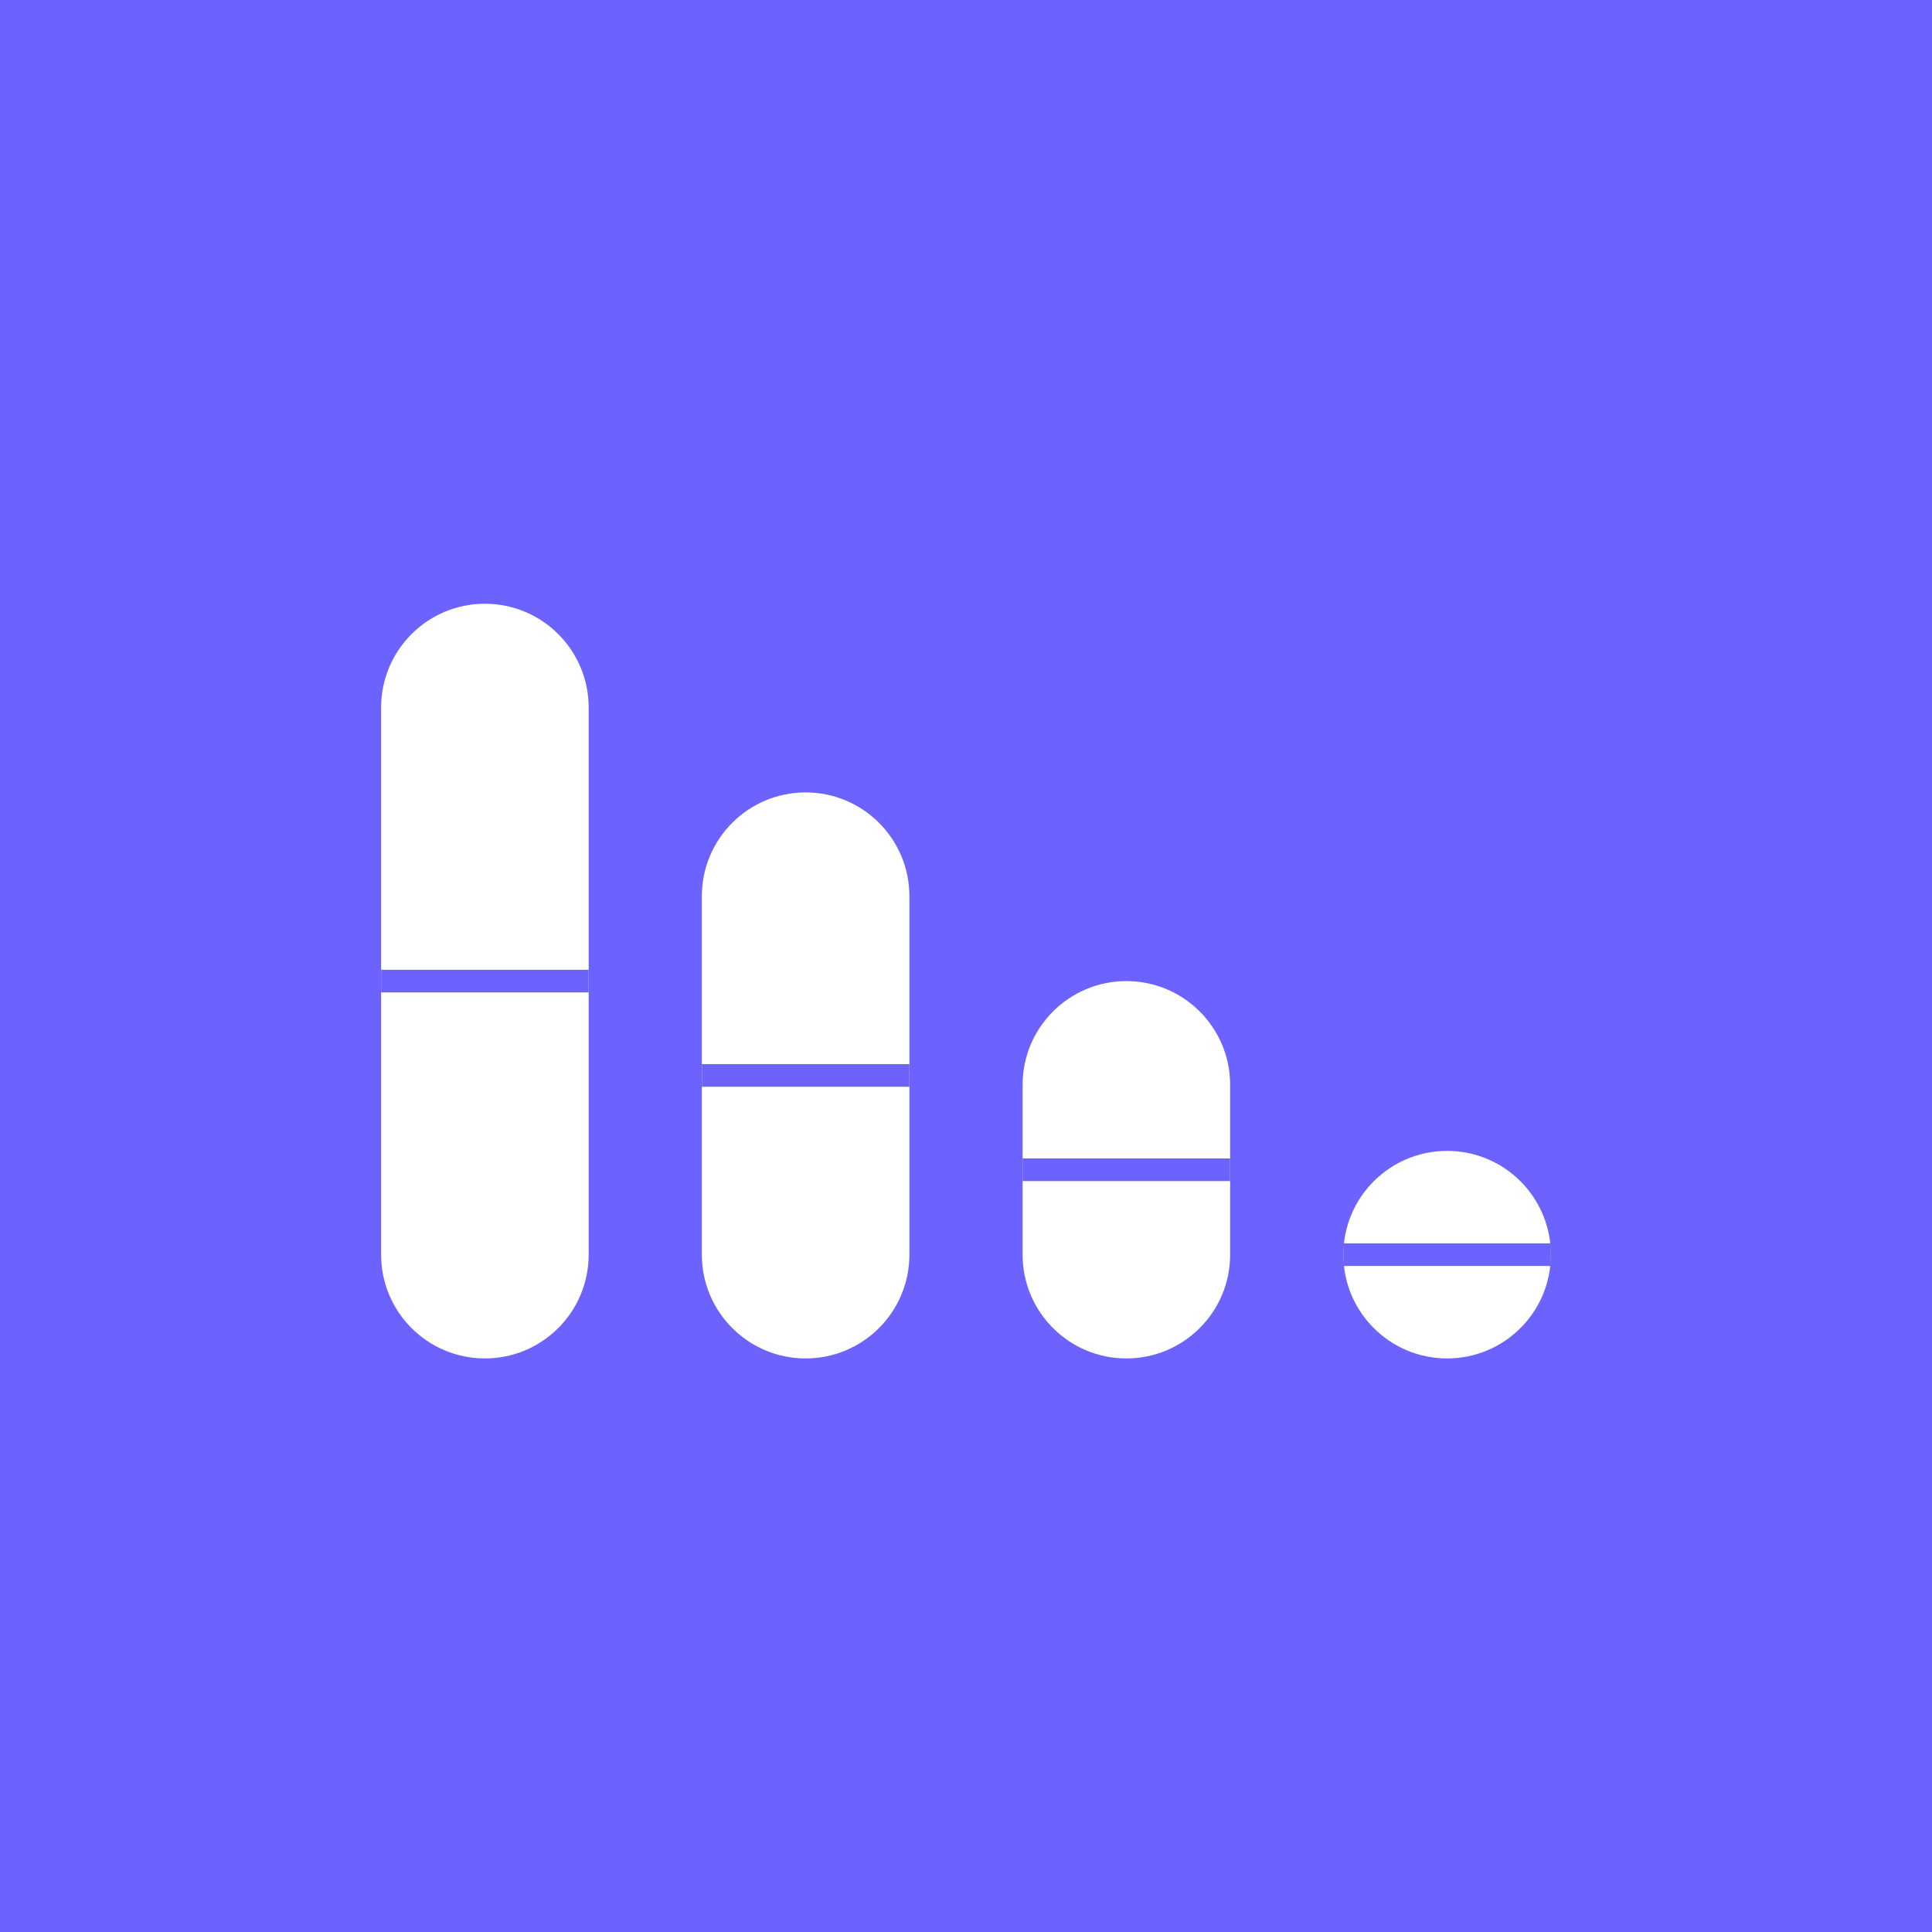
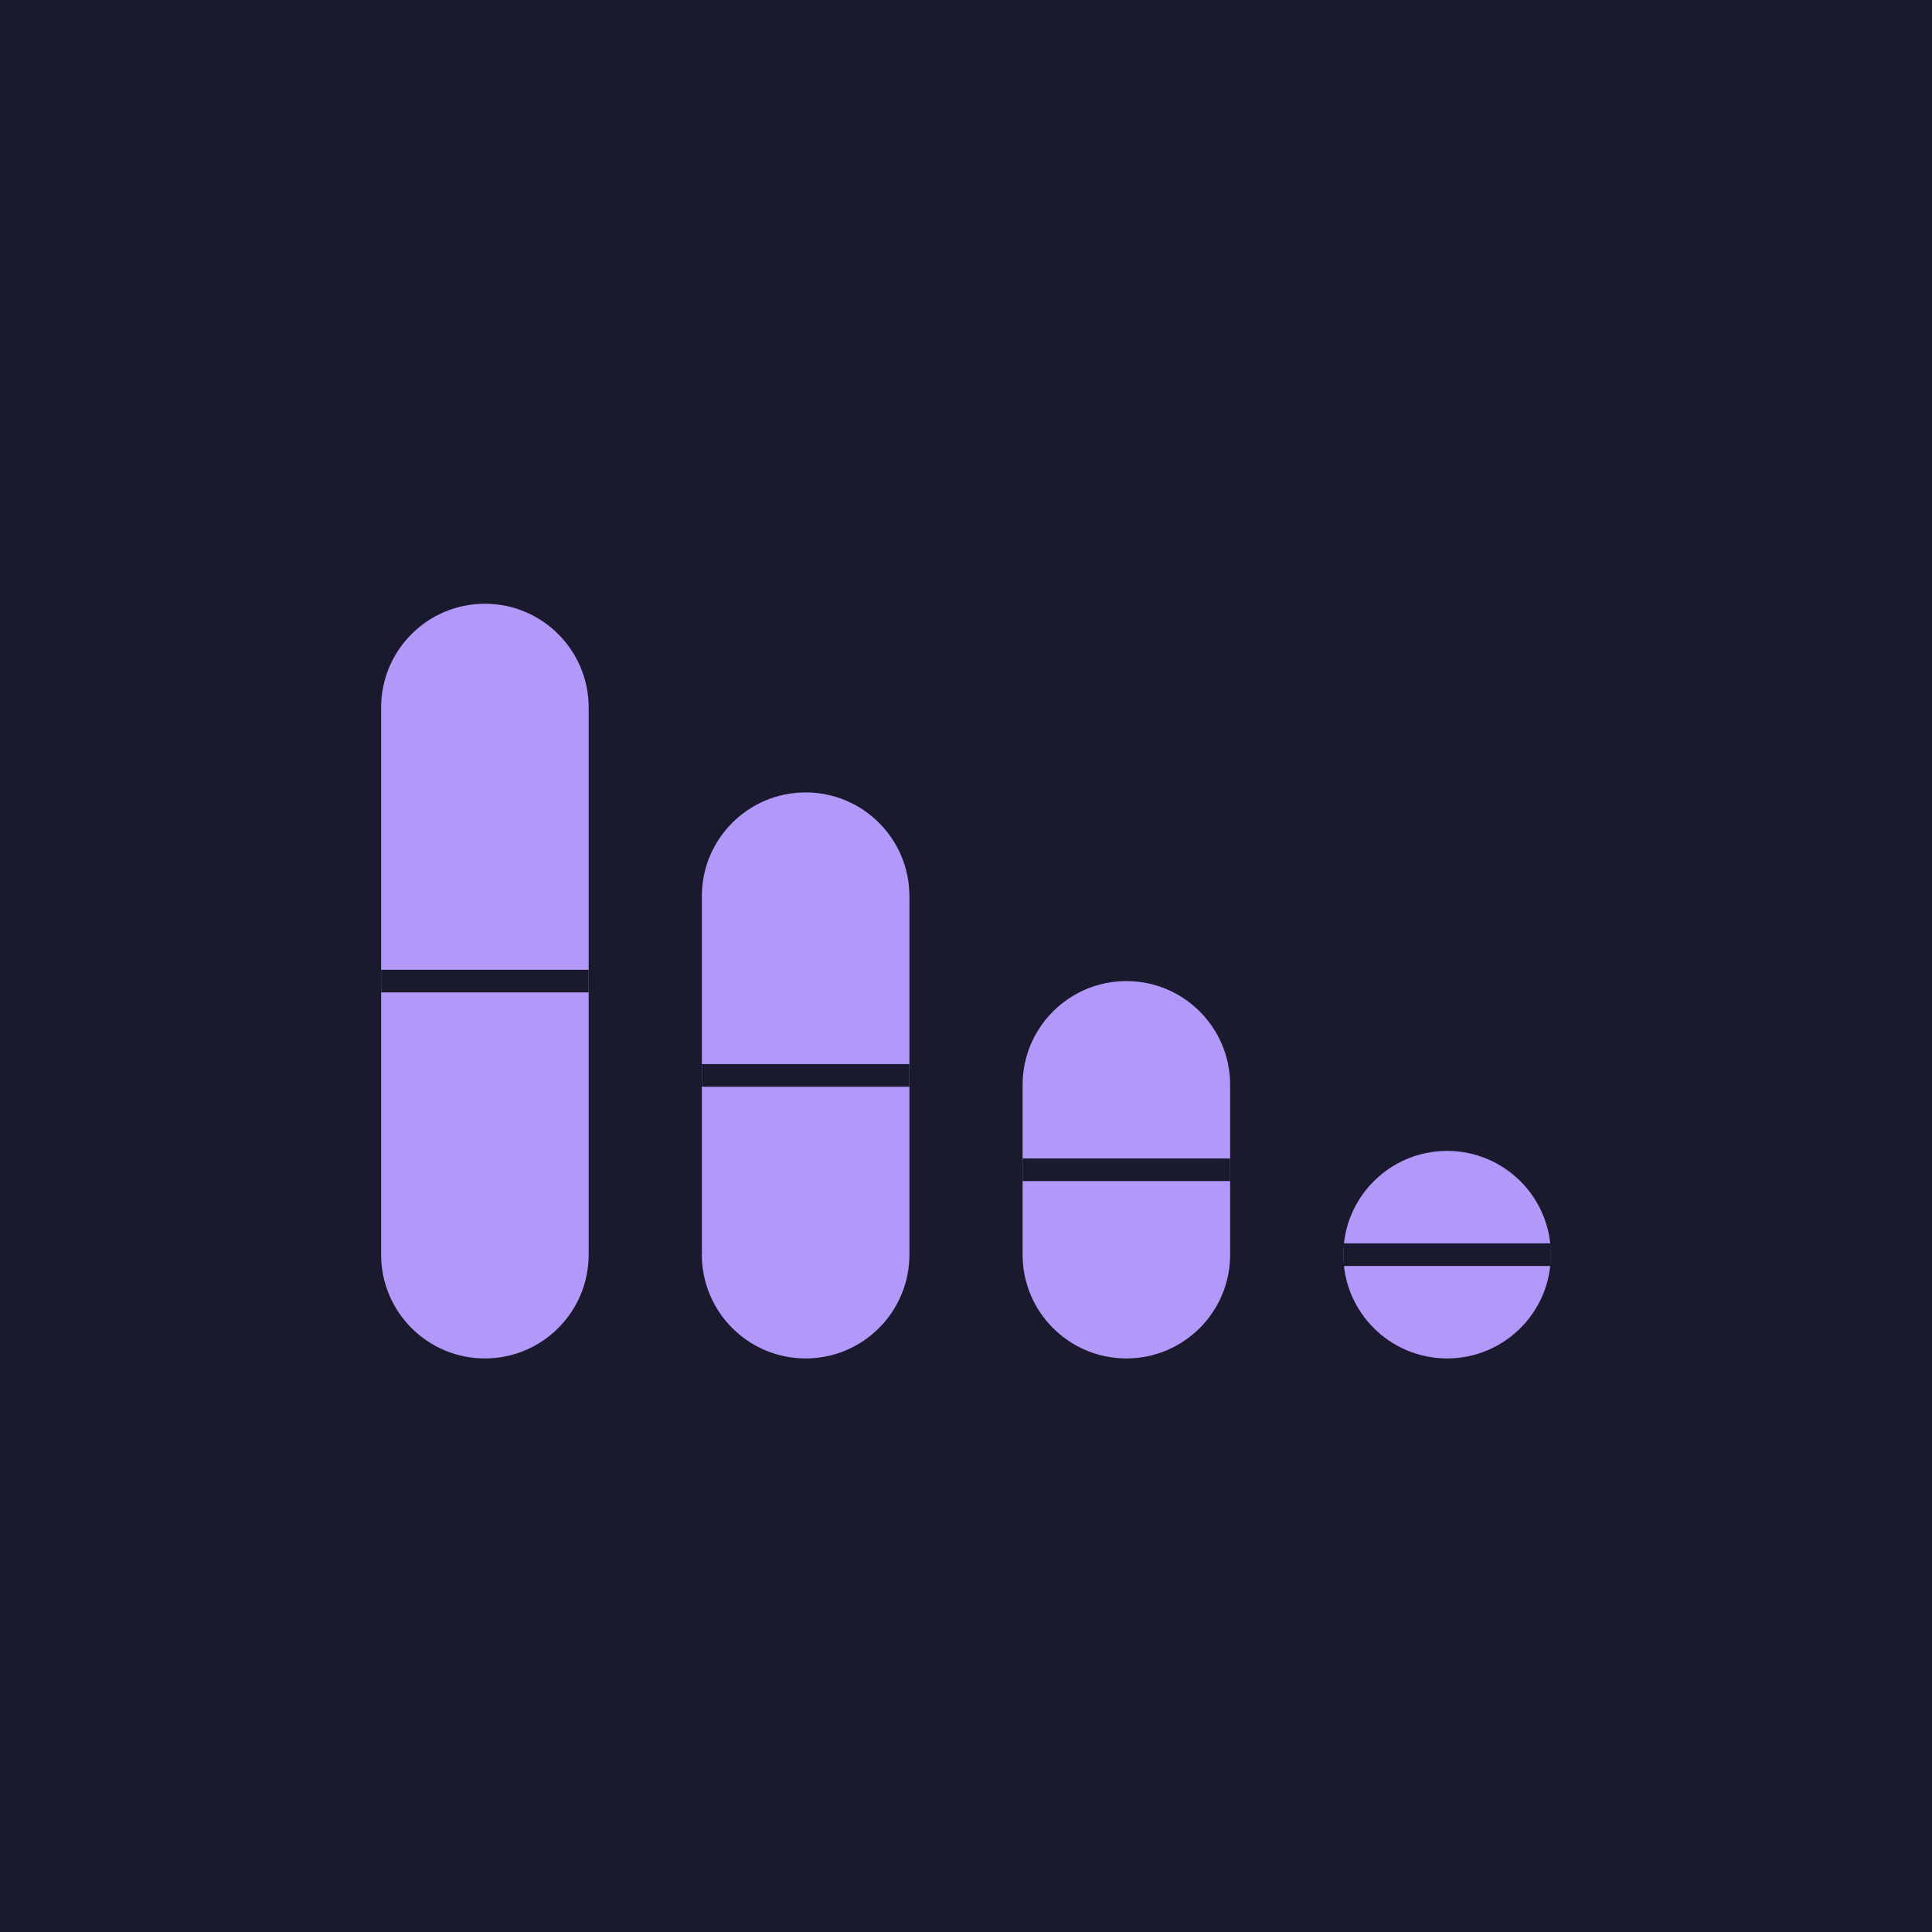
<svg xmlns="http://www.w3.org/2000/svg" viewBox="0 0 1024 1024" width="1024" height="1024">
-   <rect width="1024" height="1024" fill="#6C63FF" />
-   <rect x="202" y="320" width="110" height="400" rx="55" fill="white" />
-   <rect x="202" y="514" width="110" height="12" fill="#6C63FF" opacity="1" />
-   <rect x="372" y="420" width="110" height="300" rx="55" fill="white" />
-   <rect x="372" y="564" width="110" height="12" fill="#6C63FF" opacity="1" />
-   <rect x="542" y="520" width="110" height="200" rx="55" fill="white" />
-   <rect x="542" y="614" width="110" height="12" fill="#6C63FF" opacity="1" />
-   <rect x="712" y="610" width="110" height="110" rx="55" fill="white" />
-   <rect x="712" y="659" width="110" height="12" fill="#6C63FF" opacity="1" />
+   <rect width="1024" height="1024" fill="#1A1A2E" />
+   <rect x="202" y="320" width="110" height="400" rx="55" fill="#B298F8" />
+   <rect x="202" y="514" width="110" height="12" fill="#1A1A2E" opacity="1" />
+   <rect x="372" y="420" width="110" height="300" rx="55" fill="#B298F8" />
+   <rect x="372" y="564" width="110" height="12" fill="#1A1A2E" opacity="1" />
+   <rect x="542" y="520" width="110" height="200" rx="55" fill="#B298F8" />
+   <rect x="542" y="614" width="110" height="12" fill="#1A1A2E" opacity="1" />
+   <rect x="712" y="610" width="110" height="110" rx="55" fill="#B298F8" />
+   <rect x="712" y="659" width="110" height="12" fill="#1A1A2E" opacity="1" />
</svg>
